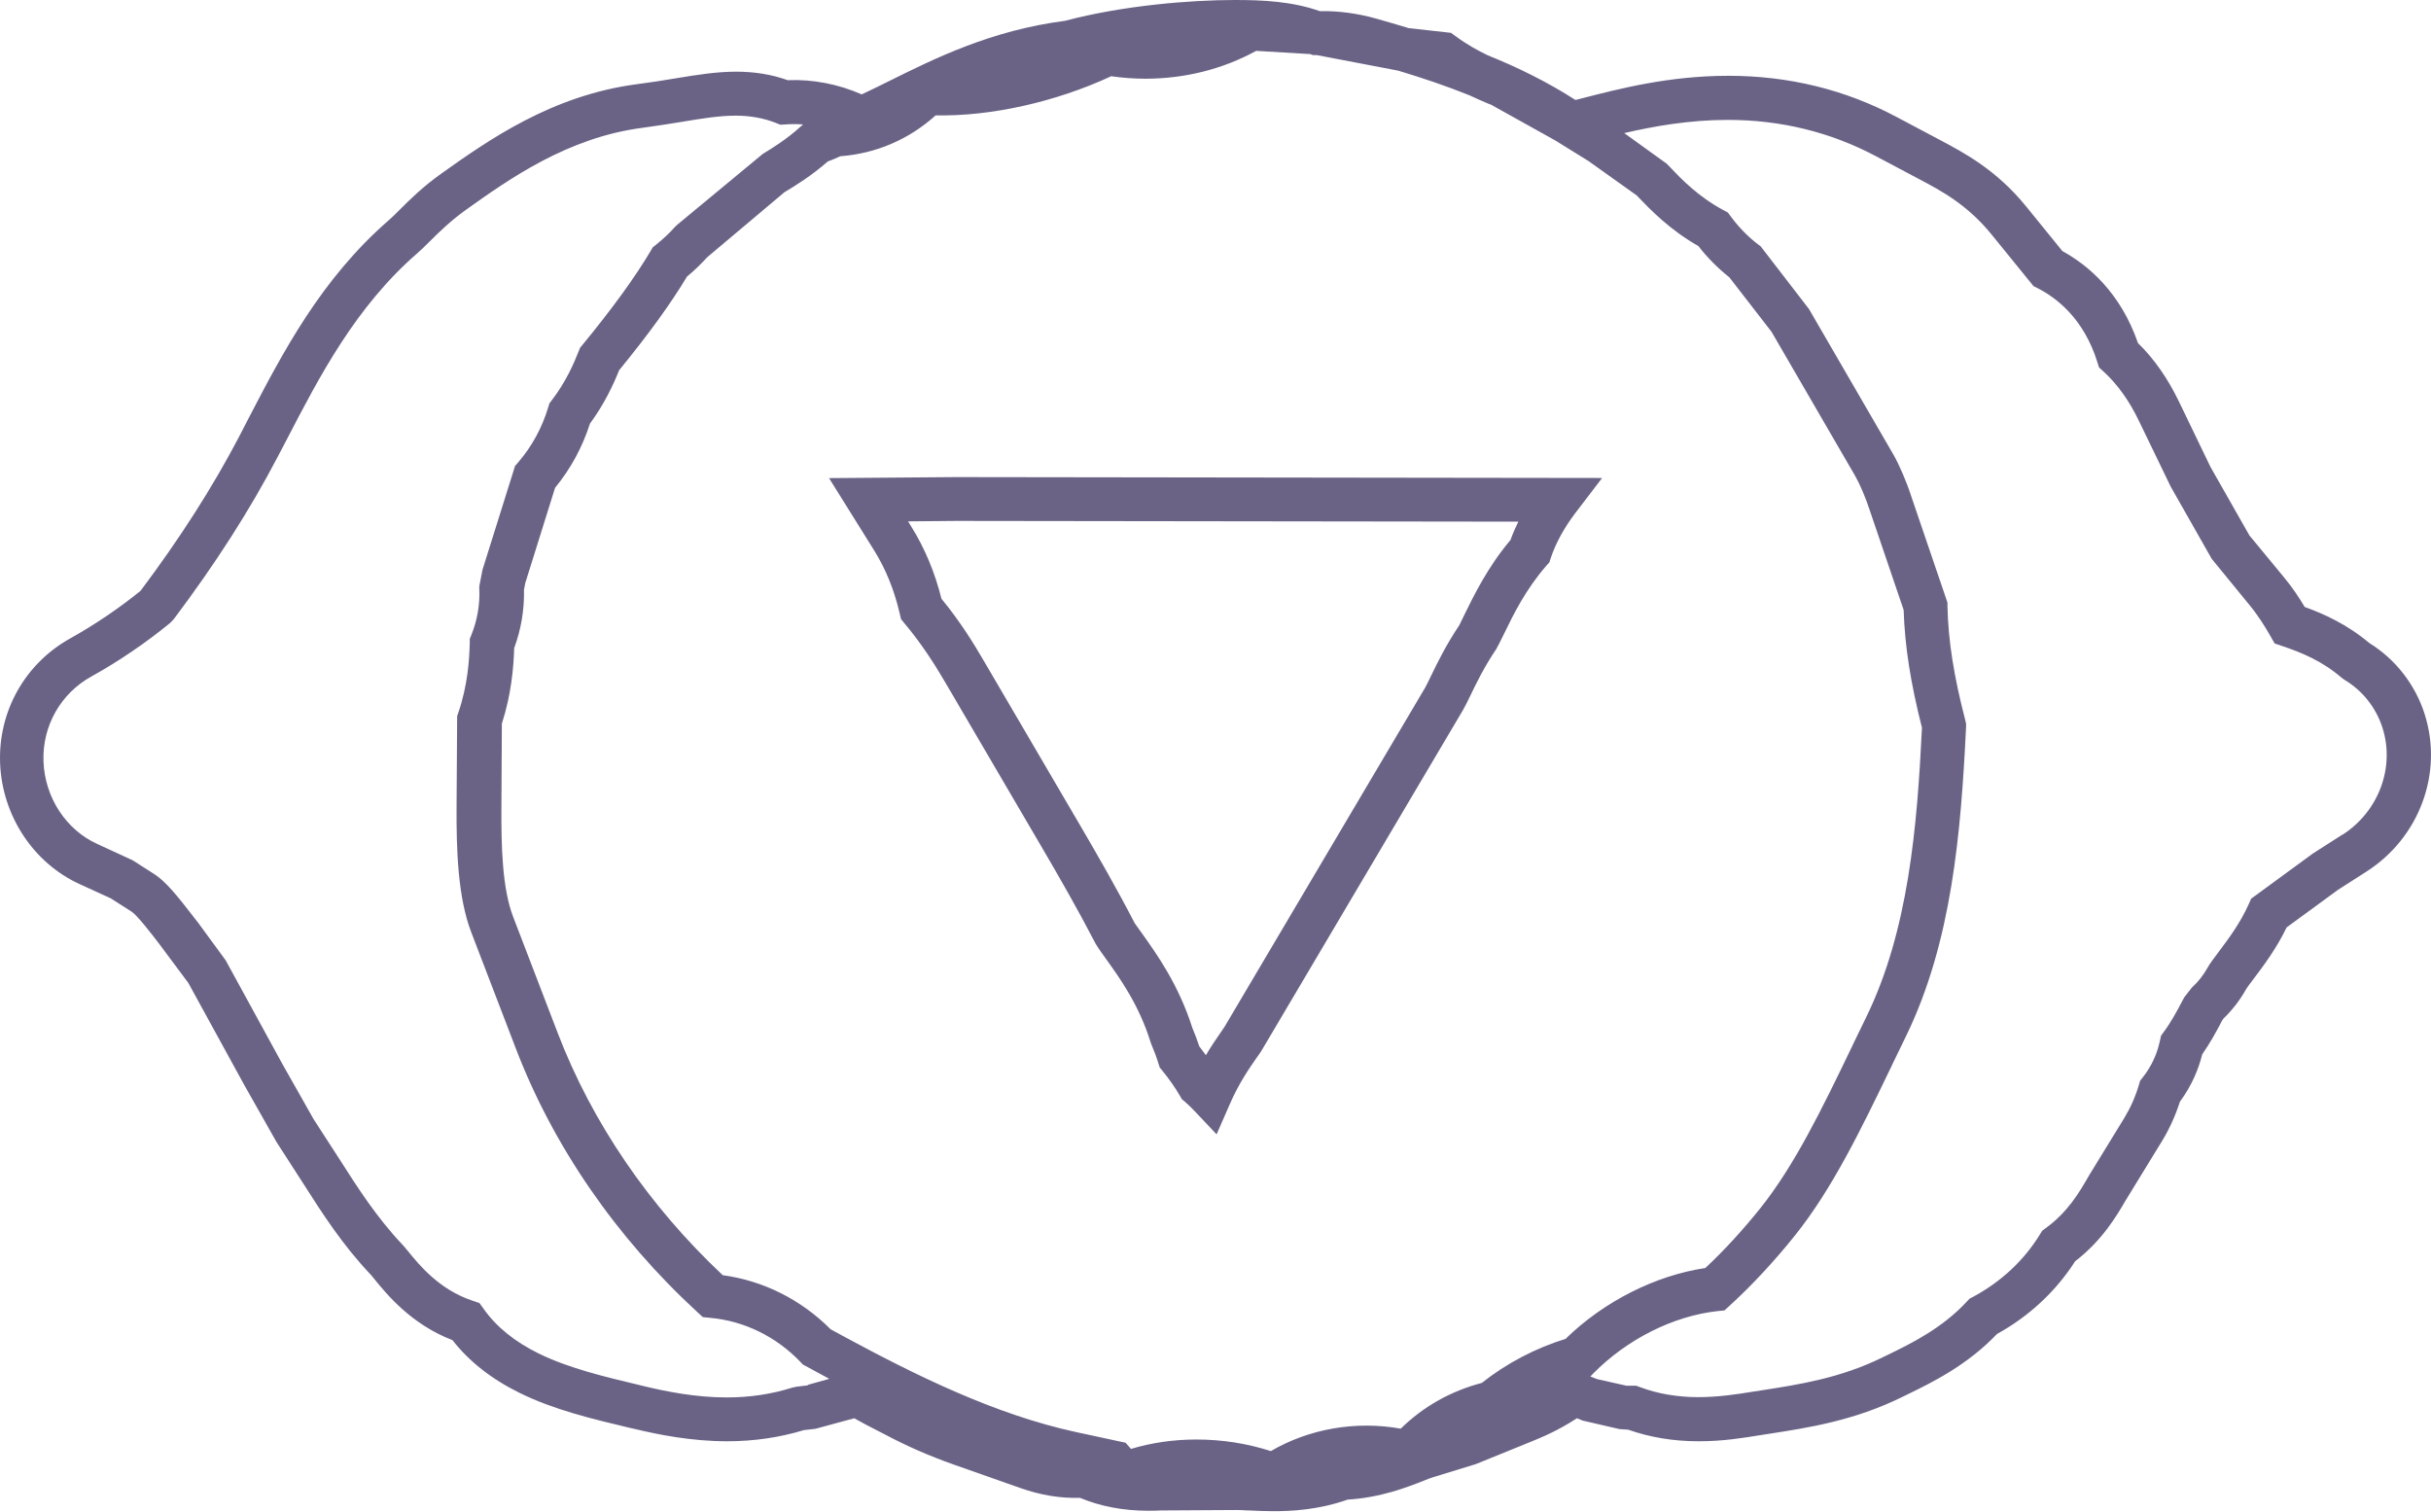
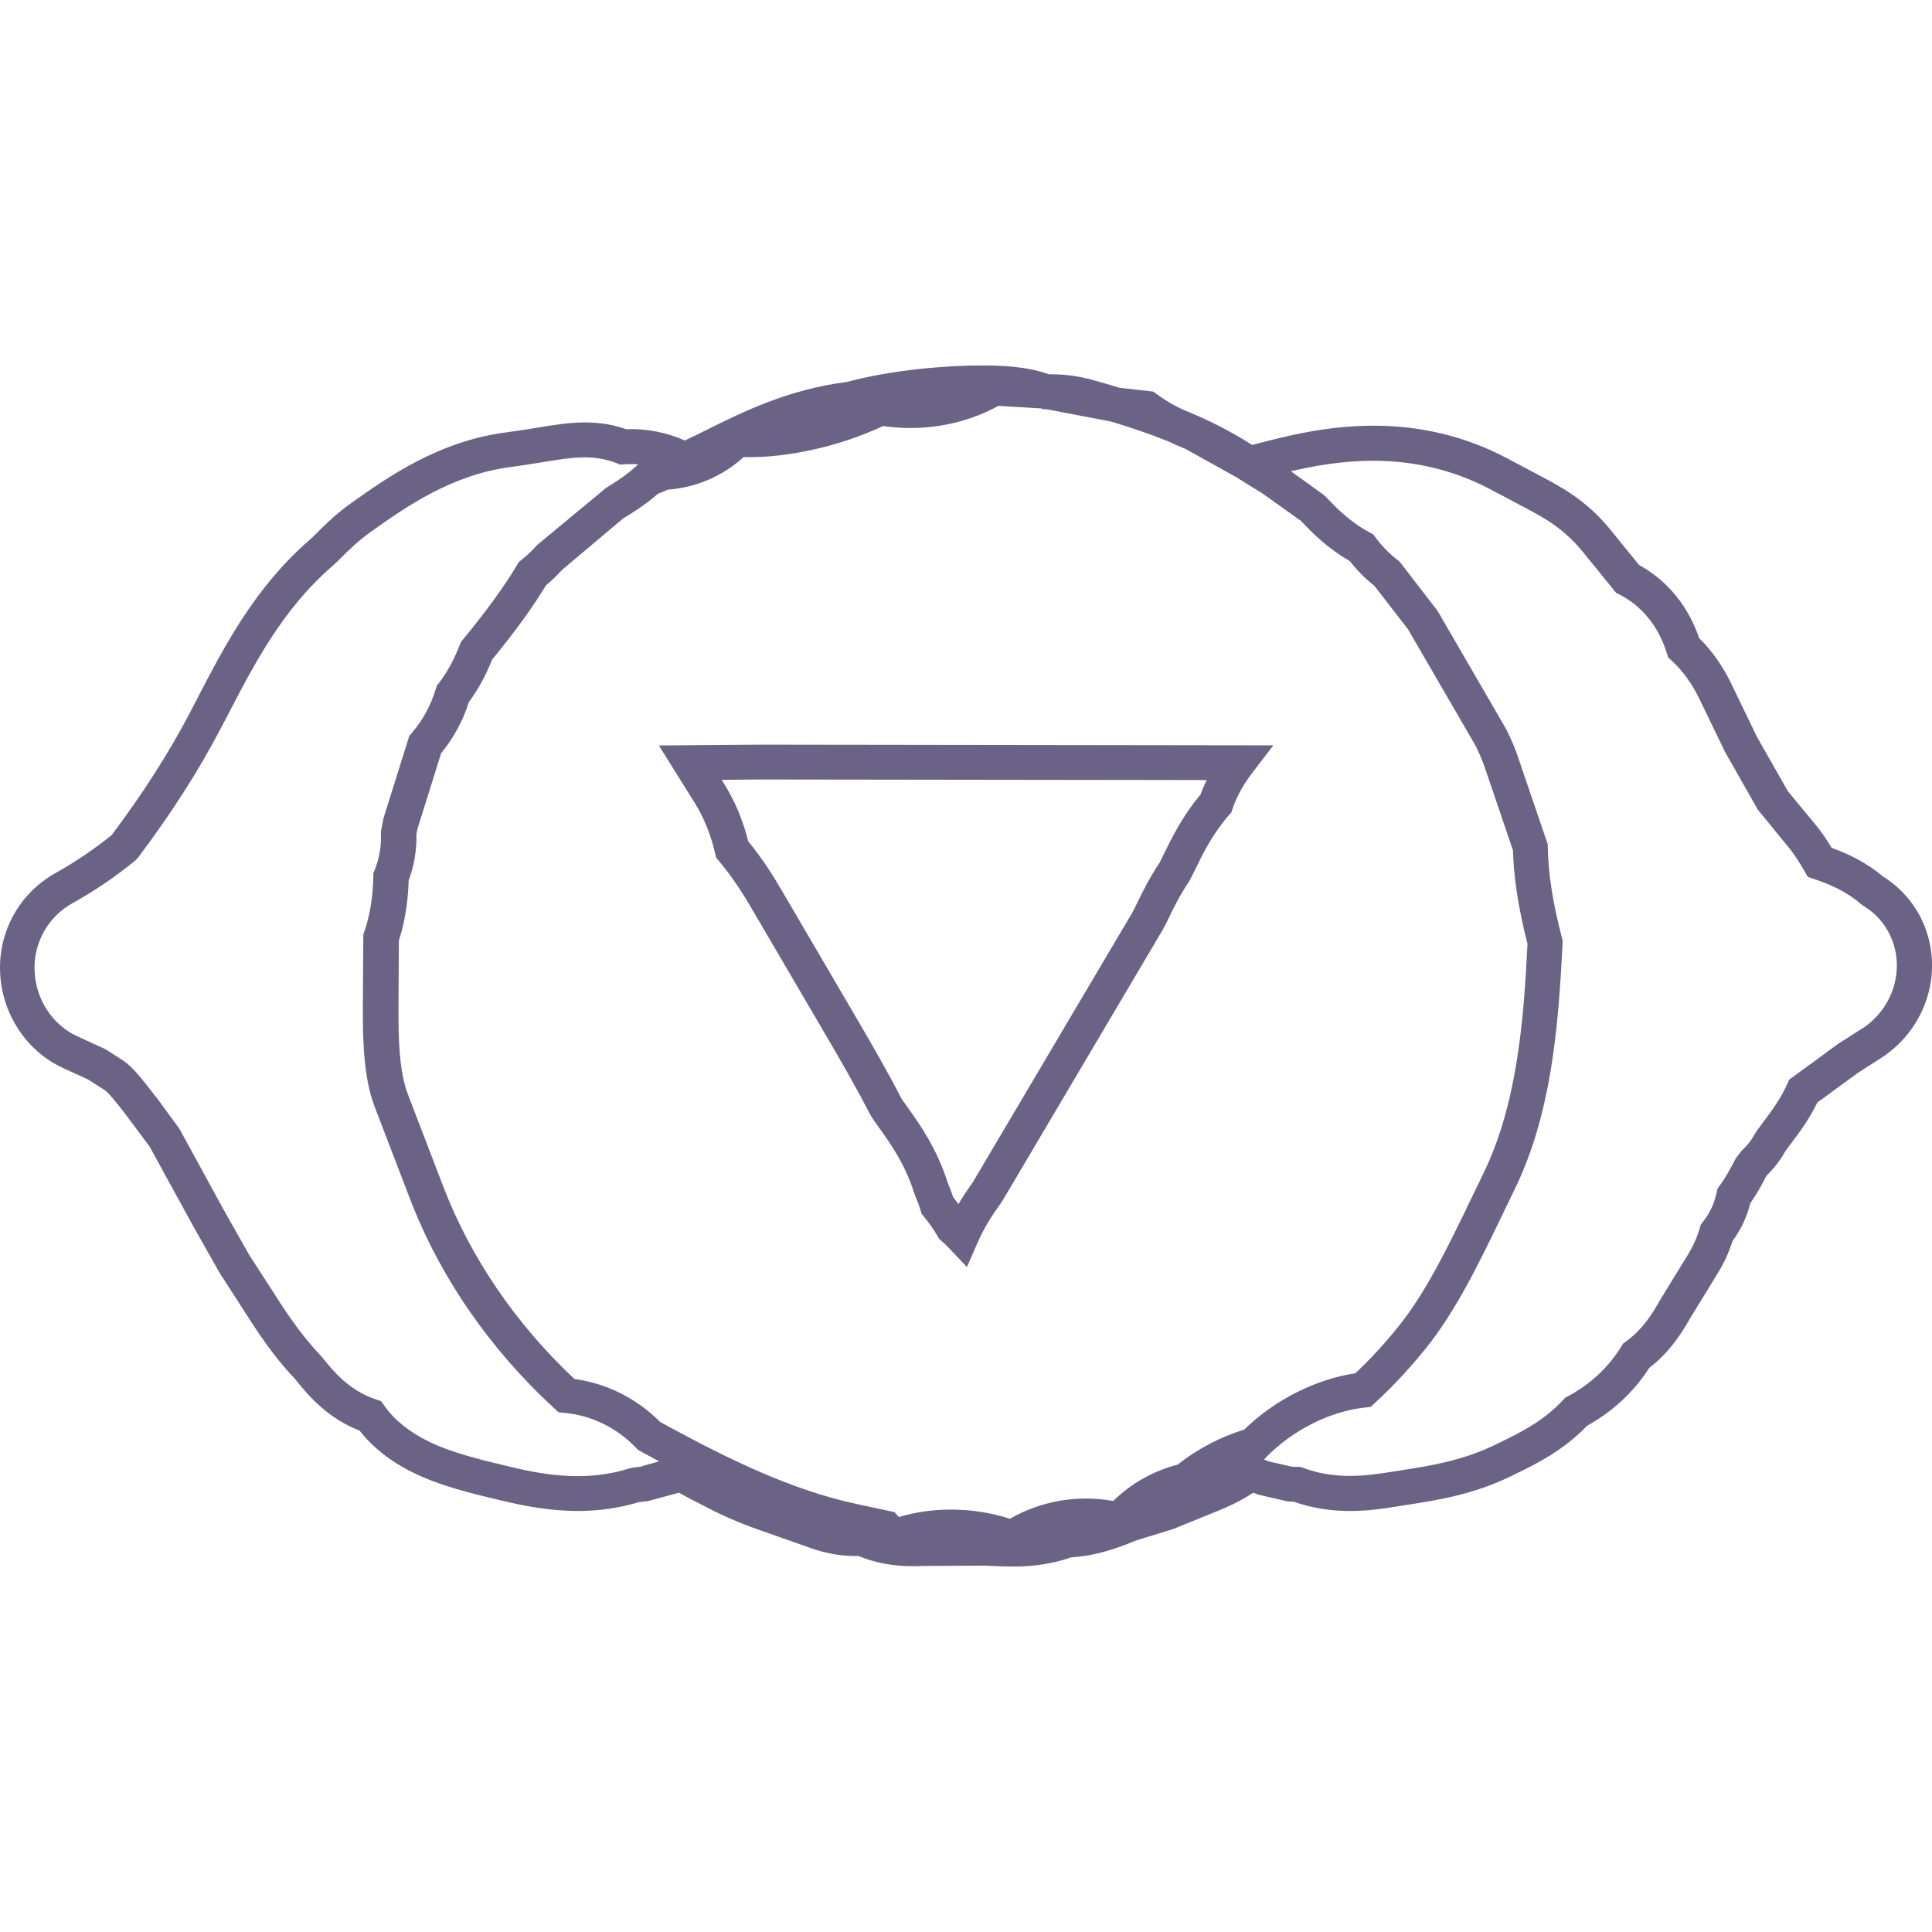
- <svg xmlns="http://www.w3.org/2000/svg" viewBox="0 0 165.845 103.1" version="1.1" id="svg2" width="165.845" height="103.1">
+ <svg xmlns="http://www.w3.org/2000/svg" viewBox="0.00 -31.37 165.84 165.84" version="1.1" id="svg2" width="165.84" height="165.84">
  <defs id="defs2" />
  <g fill="#6a6386" id="g2" transform="translate(-43.61254,-199.26)">
    <path d="m 209.03,247.99 c -0.65,-2.03 -1.99,-3.75 -3.78,-4.86 -1.51,-1.27 -3.1,-1.99 -4.41,-2.46 -0.38,-0.64 -0.84,-1.34 -1.45,-2.07 l -2.32,-2.81 -2.66,-4.68 -2.17,-4.5 c -0.75,-1.54 -1.67,-2.87 -2.77,-3.94 -1.2,-3.46 -3.39,-5.31 -5.16,-6.28 l -2.46,-3.03 c -2.04,-2.52 -4.27,-3.69 -5.89,-4.55 l -2.98,-1.58 c -3.5,-1.86 -7.36,-2.8 -11.45,-2.8 -4.09,0 -7.51,0.9 -10.04,1.55 l -0.11,0.03 c -0.09,0.02 -0.19,0.05 -0.29,0.07 -1.93,-1.24 -3.95,-2.23 -5.99,-3.05 -0.66,-0.32 -1.41,-0.73 -2.17,-1.29 l -0.33,-0.24 -2.88,-0.32 c -0.76,-0.23 -1.51,-0.45 -2.26,-0.66 -1.24,-0.35 -2.54,-0.52 -3.74,-0.5 h -0.07 c -1.89,-0.67 -3.9,-0.76 -5.8,-0.76 -3.02,0 -7.63,0.37 -11.58,1.42 -5.04,0.65 -8.9,2.57 -12,4.11 -0.51,0.25 -1.22,0.61 -1.87,0.91 -1.59,-0.7 -3.33,-1.04 -5.05,-0.97 -1.09,-0.39 -2.26,-0.58 -3.51,-0.58 -1.35,0 -2.65,0.21 -4.17,0.46 -0.77,0.13 -1.64,0.27 -2.58,0.39 -5.85,0.76 -10.2,3.85 -13.38,6.11 -1.24,0.88 -2.14,1.77 -2.86,2.49 -0.27,0.27 -0.5,0.5 -0.7,0.67 -4.65,4.04 -7.26,9.07 -9.57,13.51 l -0.66,1.28 c -1.82,3.47 -4.02,6.91 -6.72,10.51 -1.45,1.18 -3.14,2.32 -4.77,3.23 -3.11,1.72 -4.95,4.99 -4.81,8.54 0.14,3.57 2.27,6.8 5.43,8.24 l 2.12,0.97 1.41,0.9 c 0.39,0.25 1.38,1.53 1.92,2.24 l 1.96,2.63 3.82,6.97 2.2,3.89 1.87,2.9 c 1.23,1.93 2.62,4.11 4.57,6.16 0.05,0.05 0.09,0.11 0.14,0.17 l 0.09,0.11 c 0.83,1.02 2.51,3.09 5.33,4.17 1.13,1.45 2.67,2.66 4.58,3.6 2.33,1.15 4.97,1.78 7.54,2.39 l 0.27,0.06 c 1.67,0.4 3.9,0.85 6.35,0.85 1.83,0 3.59,-0.26 5.23,-0.76 l 0.79,-0.09 2.65,-0.72 c 0.55,0.31 1.06,0.58 1.54,0.82 l 0.6,0.31 c 1.43,0.76 2.98,1.44 4.62,2.02 l 4.6,1.62 c 1.34,0.47 2.69,0.7 4.04,0.66 1.39,0.58 2.95,0.88 4.65,0.88 0.27,0 0.54,0 0.87,-0.02 l 5.11,-0.03 c 0.26,0 0.53,0.01 0.8,0.03 h 0.11 c 0.56,0.03 1.12,0.05 1.67,0.05 1.21,0 3.04,-0.08 5.05,-0.79 2.26,-0.14 4.02,-0.83 5.22,-1.3 0.25,-0.1 0.49,-0.2 0.65,-0.24 l 2.87,-0.88 3.84,-1.56 c 0.61,-0.25 1.77,-0.72 3.06,-1.57 l 0.4,0.16 2.51,0.58 0.59,0.04 c 1.47,0.52 3.08,0.79 4.79,0.79 1.71,0 3.04,-0.23 4.18,-0.41 l 0.64,-0.1 c 2.72,-0.42 5.81,-0.9 9.08,-2.51 l 0.45,-0.22 c 1.6,-0.78 3.99,-1.95 6.02,-4.08 2.18,-1.2 4.02,-2.91 5.33,-4.96 1.86,-1.43 2.85,-3.13 3.42,-4.11 l 2.5,-4.08 c 0.51,-0.83 0.92,-1.74 1.23,-2.7 0.86,-1.16 1.28,-2.31 1.48,-3.08 0.01,-0.05 0.03,-0.1 0.04,-0.15 0.56,-0.8 0.95,-1.54 1.22,-2.04 l 0.06,-0.12 c 0.03,-0.05 0.05,-0.1 0.08,-0.15 l 0.1,-0.14 c 0.6,-0.58 1.11,-1.24 1.52,-1.97 0.1,-0.17 0.34,-0.48 0.58,-0.8 0.64,-0.85 1.5,-1.99 2.2,-3.44 l 3.5,-2.56 1.95,-1.25 c 3.61,-2.31 5.24,-6.72 3.97,-10.72 z m -110.27,45.78 -0.82,0.1 -0.28,0.06 c -1.39,0.44 -2.89,0.67 -4.46,0.67 -2.15,0 -4.15,-0.41 -5.66,-0.77 l -0.28,-0.07 c -2.4,-0.57 -4.87,-1.16 -6.9,-2.16 -1.63,-0.8 -2.89,-1.82 -3.75,-3.04 l -0.29,-0.4 -0.47,-0.16 c -2.27,-0.75 -3.66,-2.46 -4.41,-3.39 l -0.08,-0.09 c -0.08,-0.11 -0.17,-0.21 -0.28,-0.33 -1.77,-1.87 -3.08,-3.92 -4.24,-5.74 l -1.83,-2.83 -2.15,-3.8 -3.85,-7.04 -1.86,-2.54 -0.32,-0.41 c -1.11,-1.44 -1.9,-2.42 -2.67,-2.92 l -1.5,-0.96 -2.41,-1.11 c -2.14,-0.97 -3.58,-3.18 -3.67,-5.63 -0.09,-2.41 1.16,-4.63 3.27,-5.8 1.85,-1.02 3.75,-2.32 5.37,-3.65 l 0.24,-0.25 c 2.85,-3.79 5.17,-7.4 7.09,-11.07 l 0.67,-1.28 c 2.18,-4.2 4.65,-8.97 8.87,-12.63 0.24,-0.21 0.52,-0.48 0.84,-0.8 0.64,-0.64 1.45,-1.43 2.49,-2.17 2.92,-2.08 6.92,-4.92 12.02,-5.58 0.98,-0.13 1.89,-0.28 2.7,-0.41 1.38,-0.23 2.56,-0.42 3.67,-0.42 0.99,0 1.9,0.17 2.72,0.49 l 0.32,0.13 0.34,-0.02 c 0.4,-0.03 0.81,-0.03 1.21,0 l -0.15,0.13 c -1,0.91 -1.96,1.49 -2.6,1.88 l -5.82,4.82 -0.16,0.15 c -0.38,0.43 -0.83,0.85 -1.32,1.24 l -0.21,0.17 -0.14,0.24 c -1.05,1.77 -2.57,3.88 -4.66,6.42 l -0.15,0.18 -0.09,0.22 c -0.36,0.92 -0.9,2.13 -1.83,3.35 l -0.17,0.22 -0.08,0.26 c -0.43,1.42 -1.12,2.69 -2.07,3.79 l -0.2,0.23 -2.22,7.08 -0.22,1.13 v 0.17 c 0.05,1.08 -0.14,2.17 -0.55,3.17 l -0.1,0.25 v 0.27 c -0.03,1.15 -0.14,2.9 -0.78,4.76 l -0.08,0.23 -0.04,6.08 c -0.02,3.09 0.09,6.29 1,8.67 l 3.05,7.95 c 2.55,6.65 6.83,12.87 12.38,17.97 l 0.37,0.34 0.51,0.05 c 2.31,0.21 4.5,1.28 6.15,3.01 l 0.16,0.17 1.31,0.71 c 0.17,0.09 0.33,0.18 0.5,0.27 l -1.5,0.42 z m 51.7,-3.18 c -2.09,0.64 -4.07,1.68 -5.76,3.02 -2.11,0.55 -4,1.62 -5.53,3.12 -3.05,-0.55 -6.24,0 -8.86,1.53 -1.61,-0.52 -3.32,-0.79 -5.08,-0.79 -1.56,0 -3.06,0.22 -4.46,0.64 l -0.37,-0.42 -3.39,-0.73 c -5.52,-1.2 -10.87,-3.84 -15.83,-6.52 l -0.9,-0.49 c -2.01,-2.02 -4.6,-3.32 -7.36,-3.69 -5.04,-4.73 -8.92,-10.43 -11.25,-16.5 l -3.05,-7.95 c -0.74,-1.92 -0.82,-4.78 -0.8,-7.58 l 0.03,-5.6 c 0.65,-2.01 0.8,-3.85 0.84,-5.15 0.47,-1.27 0.7,-2.63 0.67,-3.98 l 0.09,-0.47 2.03,-6.49 c 1.06,-1.29 1.86,-2.76 2.38,-4.38 1,-1.36 1.61,-2.69 1.99,-3.64 2.05,-2.51 3.53,-4.56 4.63,-6.39 0.51,-0.42 0.97,-0.87 1.39,-1.33 l 5.25,-4.42 0.18,-0.11 c 0.59,-0.36 1.65,-1 2.78,-1.99 0.29,-0.11 0.58,-0.23 0.86,-0.36 2.43,-0.18 4.71,-1.16 6.5,-2.79 3.78,0.08 8.22,-0.92 11.98,-2.67 0.76,0.11 1.55,0.17 2.33,0.17 2.68,0 5.28,-0.65 7.56,-1.9 l 3.69,0.22 0.18,0.07 h 0.27 c 0,0 5.55,1.06 5.55,1.06 1.63,0.49 3.27,1.04 4.88,1.69 0.46,0.22 0.86,0.39 1.19,0.53 l 0.12,0.05 c 0.08,0.03 0.15,0.06 0.14,0.05 l 4.38,2.44 2.26,1.4 3.31,2.36 0.15,0.16 c 0.74,0.77 2.08,2.17 4.05,3.29 0.62,0.8 1.33,1.51 2.11,2.13 l 2.88,3.72 5.71,9.84 c 0.3,0.52 0.73,1.53 0.97,2.28 l 2.33,6.85 c 0.08,2.47 0.47,4.97 1.25,8.04 -0.33,6.77 -0.92,13.85 -3.81,19.76 -0.28,0.57 -0.55,1.13 -0.83,1.71 l -0.18,0.38 c -1.98,4.11 -3.86,7.99 -6.19,10.91 -1.21,1.51 -2.5,2.92 -3.77,4.1 -3.4,0.51 -6.9,2.27 -9.51,4.81 z m 52.97,-34.4 -2.03,1.3 -4.21,3.08 -0.16,0.36 c -0.59,1.32 -1.39,2.38 -2.05,3.26 -0.37,0.49 -0.63,0.84 -0.77,1.1 -0.28,0.5 -0.64,0.96 -1.07,1.35 l -0.5,0.64 c -0.07,0.12 -0.14,0.24 -0.2,0.37 l -0.05,0.09 c -0.27,0.5 -0.63,1.2 -1.16,1.92 l -0.19,0.26 -0.07,0.32 c -0.02,0.11 -0.05,0.22 -0.08,0.33 -0.14,0.55 -0.45,1.38 -1.1,2.2 l -0.18,0.23 -0.08,0.28 c -0.24,0.81 -0.58,1.57 -1,2.26 l -2.38,3.88 -0.18,0.31 c -0.49,0.84 -1.3,2.24 -2.8,3.32 l -0.24,0.18 -0.16,0.26 c -1.08,1.76 -2.64,3.22 -4.56,4.25 l -0.23,0.12 -0.18,0.19 c -1.69,1.83 -3.78,2.85 -5.31,3.6 l -0.46,0.22 c -2.85,1.41 -5.7,1.85 -8.21,2.24 l -0.65,0.1 c -1.04,0.17 -2.33,0.37 -3.71,0.37 -1.38,0 -2.78,-0.23 -3.98,-0.69 l -0.25,-0.09 h -0.66 c 0,0 -2,-0.45 -2,-0.45 l -0.46,-0.18 0.18,-0.19 c 2.3,-2.34 5.47,-3.94 8.49,-4.27 l 0.48,-0.05 0.36,-0.33 c 1.48,-1.35 3.02,-3 4.43,-4.76 2.55,-3.18 4.5,-7.21 6.56,-11.48 l 0.18,-0.38 c 0.27,-0.57 0.55,-1.13 0.82,-1.69 3.18,-6.5 3.78,-14.02 4.13,-21.16 v -0.23 c 0,0 -0.05,-0.22 -0.05,-0.22 -0.79,-3.04 -1.17,-5.45 -1.22,-7.81 v -0.23 c 0,0 -2.47,-7.25 -2.47,-7.25 -0.3,-0.94 -0.81,-2.14 -1.22,-2.85 l -5.76,-9.93 -3.29,-4.27 -0.16,-0.12 c -0.71,-0.54 -1.34,-1.19 -1.88,-1.92 l -0.2,-0.27 -0.3,-0.16 c -1.72,-0.92 -2.9,-2.15 -3.6,-2.89 l -0.27,-0.28 -2.9,-2.09 c 2.03,-0.47 4.45,-0.9 7.07,-0.9 3.6,0 6.98,0.83 10.05,2.45 l 2.98,1.58 c 1.55,0.82 3.3,1.75 4.96,3.79 l 2.86,3.52 0.28,0.14 c 1.35,0.69 3.16,2.12 4.07,5.03 l 0.12,0.38 0.3,0.27 c 0.94,0.86 1.74,1.97 2.39,3.31 l 2.2,4.55 2.8,4.93 2.56,3.13 c 0.62,0.75 1.08,1.5 1.45,2.15 l 0.28,0.49 0.53,0.18 c 1.25,0.42 2.7,1 4.04,2.16 l 0.21,0.15 c 1.22,0.73 2.14,1.89 2.58,3.27 0.86,2.71 -0.27,5.71 -2.73,7.29 z" id="path1" />
    <path d="m 100.17,231.88 3.07,4.92 c 0.8,1.28 1.38,2.71 1.76,4.35 l 0.08,0.35 0.23,0.28 c 1.22,1.45 2.13,2.91 2.78,4.02 l 6.61,11.29 c 1.17,2 2.42,4.17 3.67,6.58 0.11,0.19 0.31,0.48 0.7,1.02 0.95,1.32 2.24,3.12 3.03,5.65 l 0.05,0.14 c 0.19,0.45 0.36,0.9 0.49,1.33 l 0.09,0.28 0.19,0.23 c 0.44,0.54 0.85,1.12 1.2,1.72 l 0.12,0.21 0.19,0.16 c 0.21,0.18 0.42,0.38 0.62,0.59 l 1.56,1.65 0.91,-2.08 c 0.61,-1.41 1.35,-2.47 1.79,-3.1 l 0.08,-0.11 c 0.12,-0.17 0.24,-0.34 0.35,-0.53 l 13.68,-23.13 c 0.12,-0.21 0.33,-0.62 0.52,-1.02 0.39,-0.81 0.93,-1.93 1.75,-3.14 0.08,-0.14 0.33,-0.62 0.55,-1.08 0.61,-1.26 1.45,-2.98 2.87,-4.61 l 0.2,-0.22 0.09,-0.28 c 0.35,-1.05 0.92,-2.08 1.67,-3.07 l 1.84,-2.41 -44.08,-0.06 z m 47.02,2.98 c -0.2,0.41 -0.38,0.82 -0.53,1.24 -1.56,1.85 -2.49,3.77 -3.15,5.11 -0.14,0.28 -0.31,0.63 -0.34,0.7 -0.9,1.34 -1.52,2.61 -1.93,3.46 -0.15,0.31 -0.3,0.63 -0.4,0.8 l -13.68,23.13 c -0.07,0.11 -0.15,0.23 -0.23,0.34 l -0.09,0.13 c -0.24,0.35 -0.59,0.85 -0.96,1.48 -0.15,-0.2 -0.3,-0.41 -0.45,-0.6 -0.14,-0.42 -0.3,-0.85 -0.48,-1.28 -0.94,-2.95 -2.44,-5.04 -3.43,-6.43 -0.19,-0.26 -0.44,-0.61 -0.5,-0.7 -1.25,-2.42 -2.53,-4.63 -3.72,-6.67 l -6.61,-11.29 c -0.67,-1.15 -1.59,-2.64 -2.85,-4.17 -0.45,-1.8 -1.14,-3.45 -2.05,-4.91 l -0.23,-0.37 3.28,-0.03 38.35,0.05 z" id="path2" />
  </g>
</svg>
